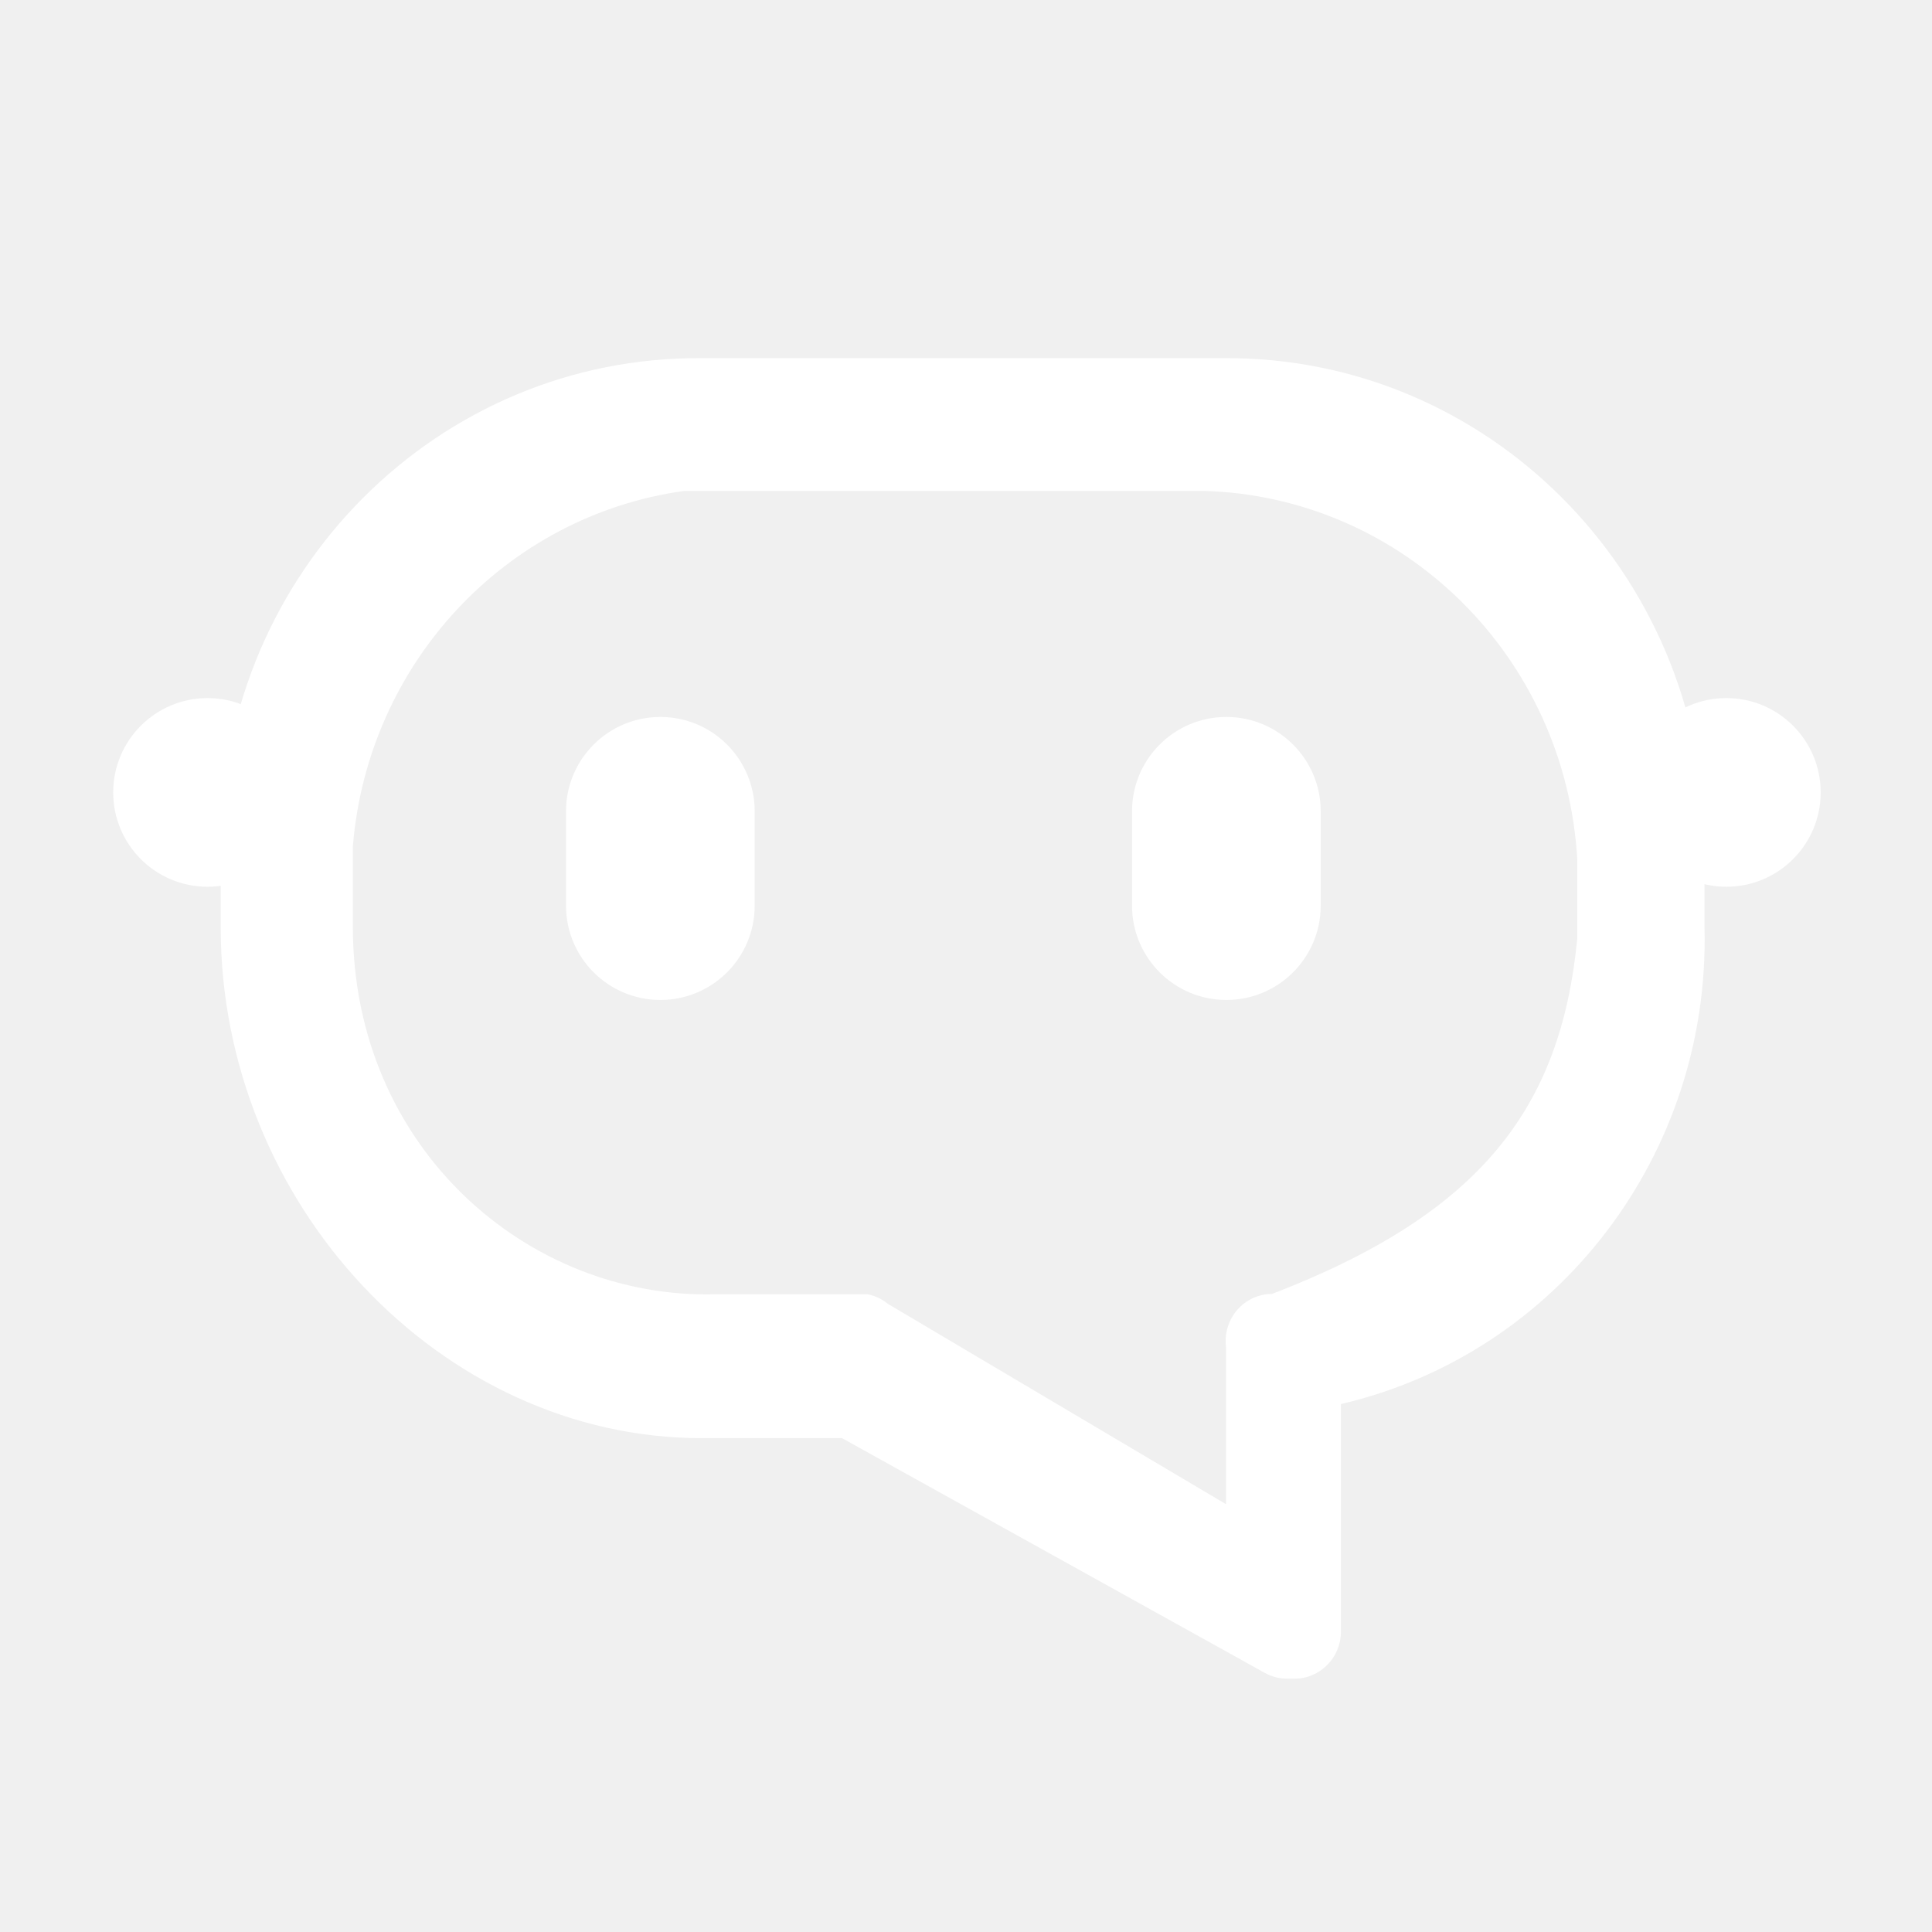
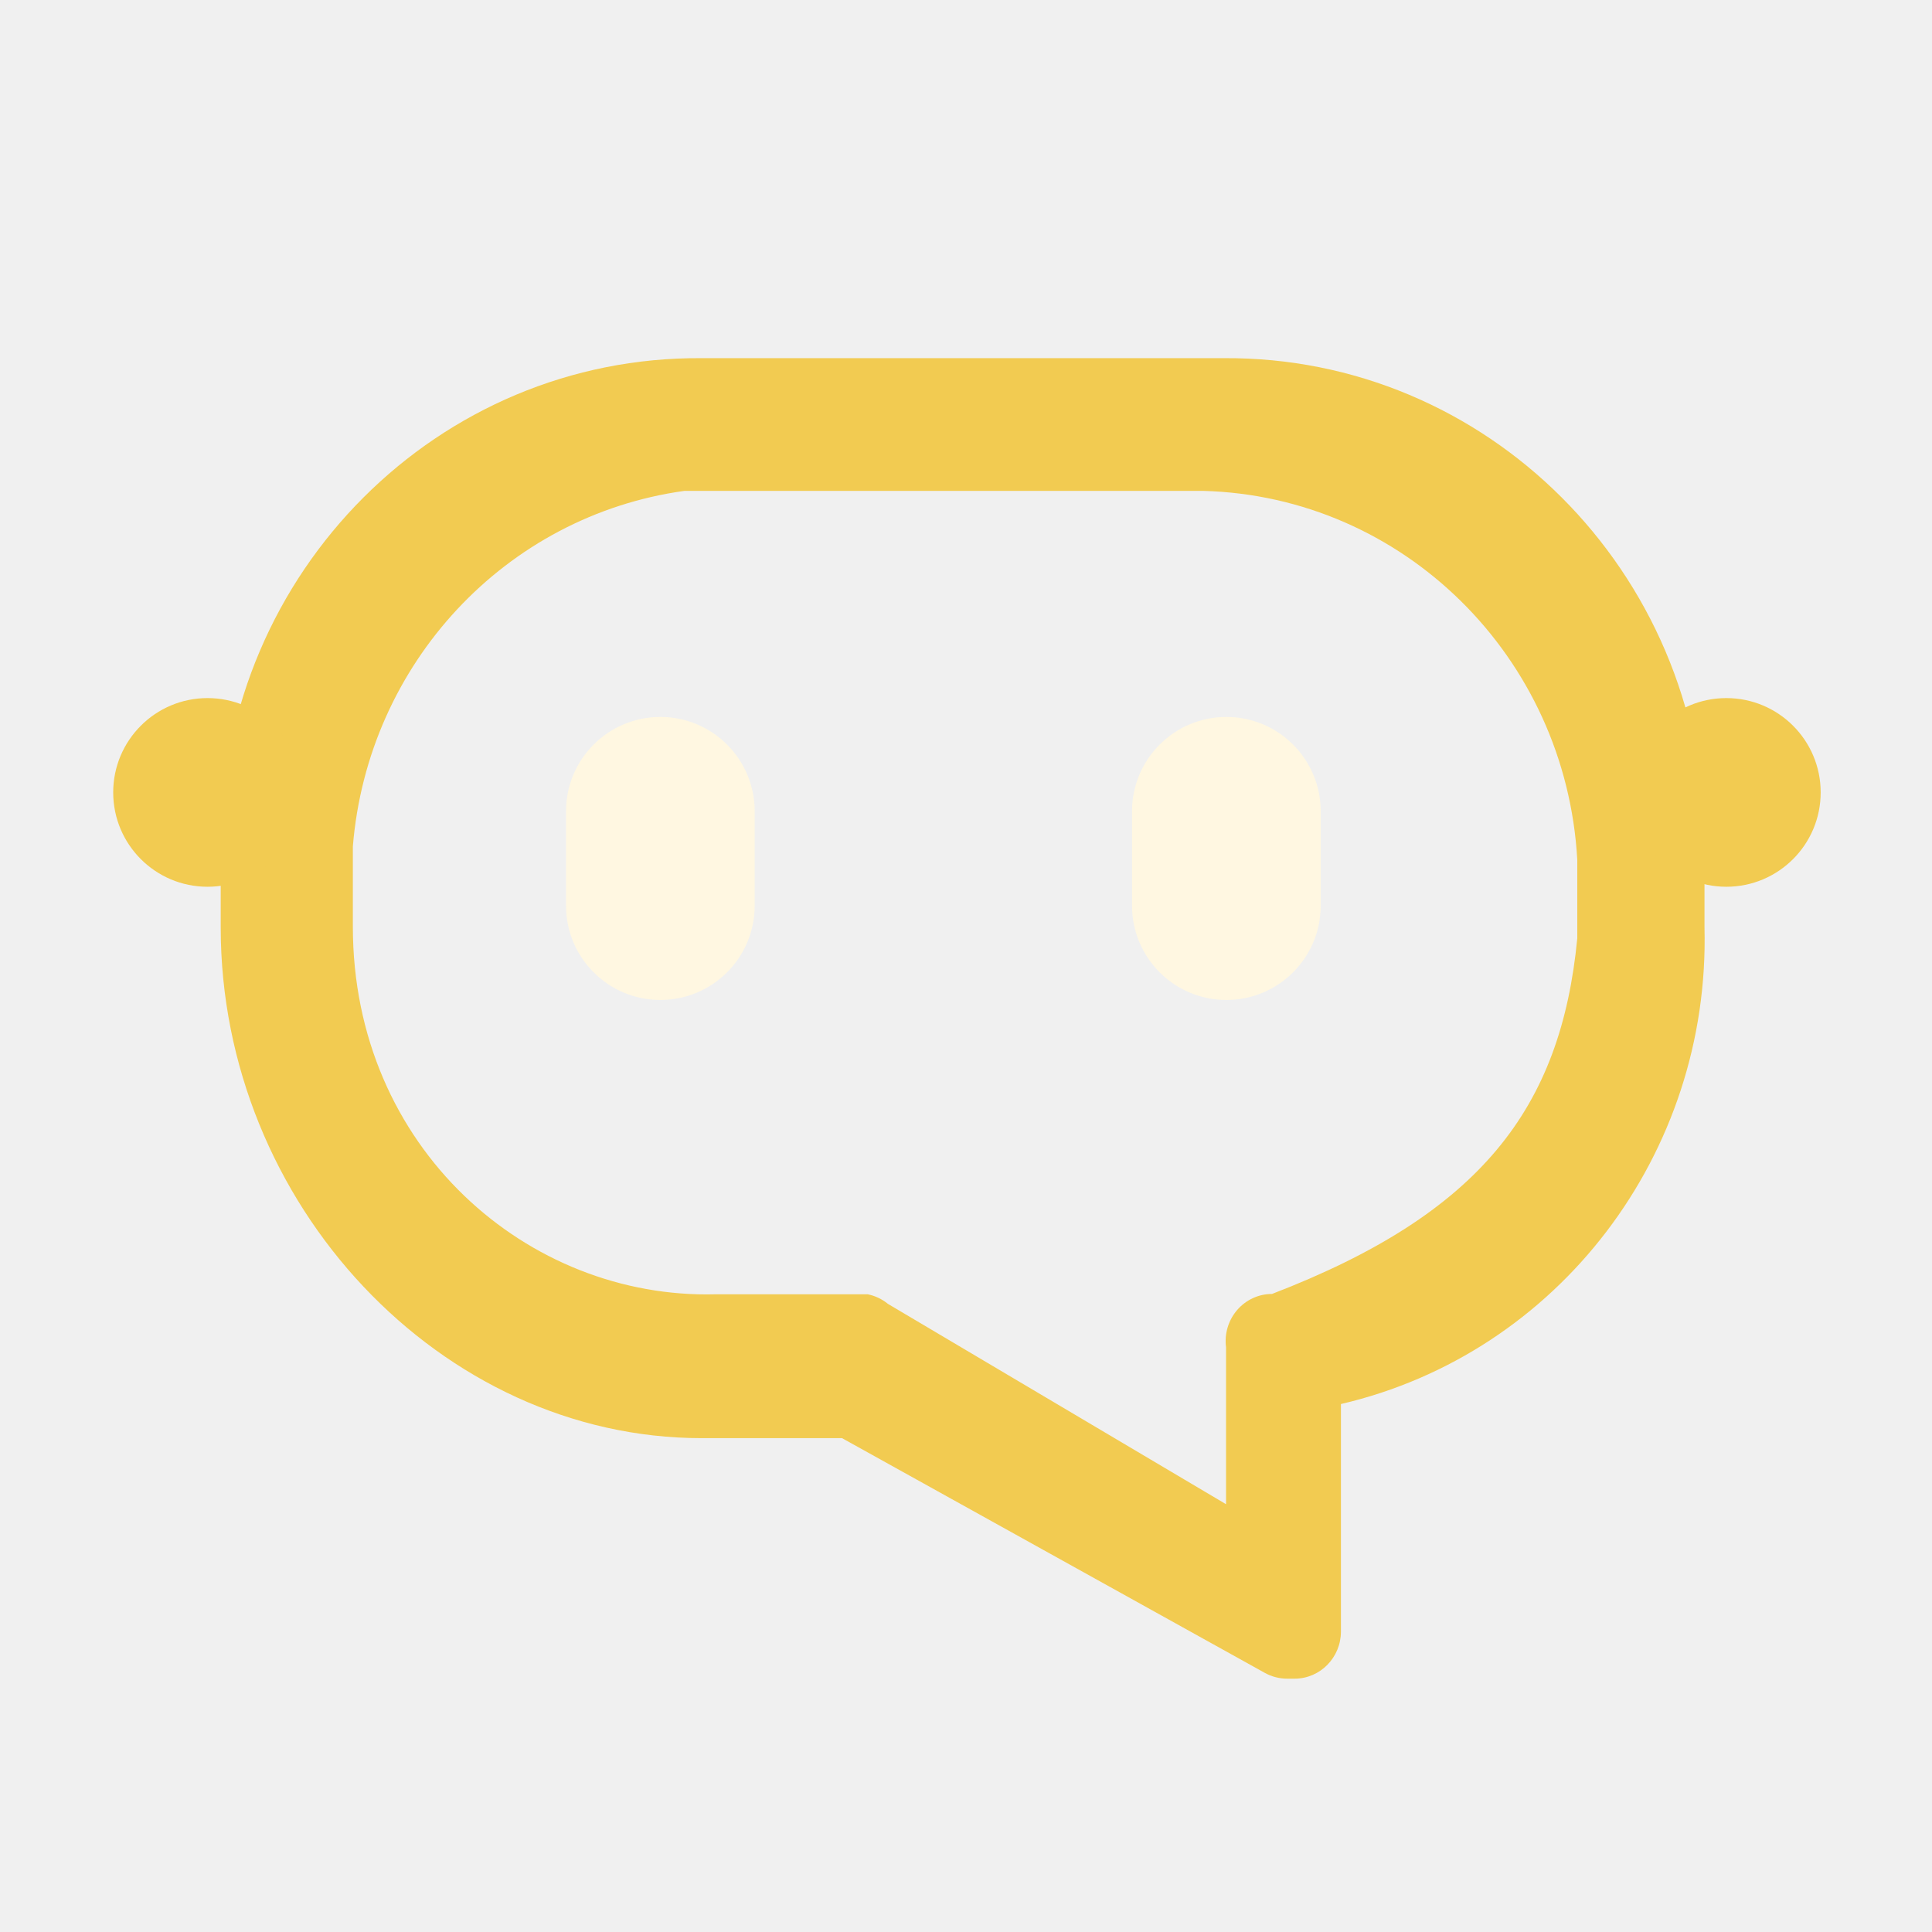
<svg xmlns="http://www.w3.org/2000/svg" version="1.1" viewBox="0 0 1024 1024" width="1024" height="1024">
-   <path d="M682.231 889.73a24.724 25.146 0 01-11.821-3.05L446.301 762.249H371.959c-138.216 0-254.977-123.982-254.977-270.685V444.795A253.133 257.462 0 01371.959 189.833H648.439A253.133 257.462 0 01903.416 444.795v46.668A248.218 252.463 0 01710.723 744.171V864.734A24.576 24.996 0 01686.147 889.73ZM362.747 260.175A203.981 207.47 0 00187.019 448.642v42.471c0 117.658 93.084 197.542 192.257 194.887H459.91a24.797 25.221 0 0110.71 5.082l179.208 106.178V714.087a24.576 24.996 0 0124.358-28.268c110.482-42.517 153.109-98.261 161.809-188.512V455.72A203.981 207.47 0 00637.648 260.175H371.447Z" fill="#FFFFFF" />
-   <rect x="60" y="370" width="100" height="100" rx="50" ry="50" fill="#FFFFFF">
+   <path d="M682.231 889.73a24.724 25.146 0 01-11.821-3.05L446.301 762.249H371.959c-138.216 0-254.977-123.982-254.977-270.685V444.795A253.133 257.462 0 01371.959 189.833H648.439A253.133 257.462 0 01903.416 444.795v46.668A248.218 252.463 0 01710.723 744.171V864.734A24.576 24.996 0 01686.147 889.73ZM362.747 260.175A203.981 207.47 0 00187.019 448.642v42.471c0 117.658 93.084 197.542 192.257 194.887H459.91a24.797 25.221 0 0110.71 5.082l179.208 106.178V714.087a24.576 24.996 0 0124.358-28.268c110.482-42.517 153.109-98.261 161.809-188.512V455.72A203.981 207.47 0 00637.648 260.175H371.447Z" fill="#F2CB51" />
+   <rect x="60" y="370" width="100" height="100" rx="50" ry="50" fill="#F2CB51">
    </rect>
-   <rect x="865" y="370" width="100" height="100" rx="50" ry="50" fill="#FFFFFF">
+   <rect x="865" y="370" width="100" height="100" rx="50" ry="50" fill="#F2CB51">
    </rect>
-   <rect x="300" y="380" width="100" height="150" rx="50" ry="50" fill="#FFFFFF">
+   <rect x="300" y="380" width="100" height="150" rx="50" ry="50" fill="#FFF7E1">
    </rect>
-   <rect x="600" y="380" width="100" height="150" rx="50" ry="50" fill="#FFFFFF">
+   <rect x="600" y="380" width="100" height="150" rx="50" ry="50" fill="#FFF7E1">
    </rect>
</svg>
